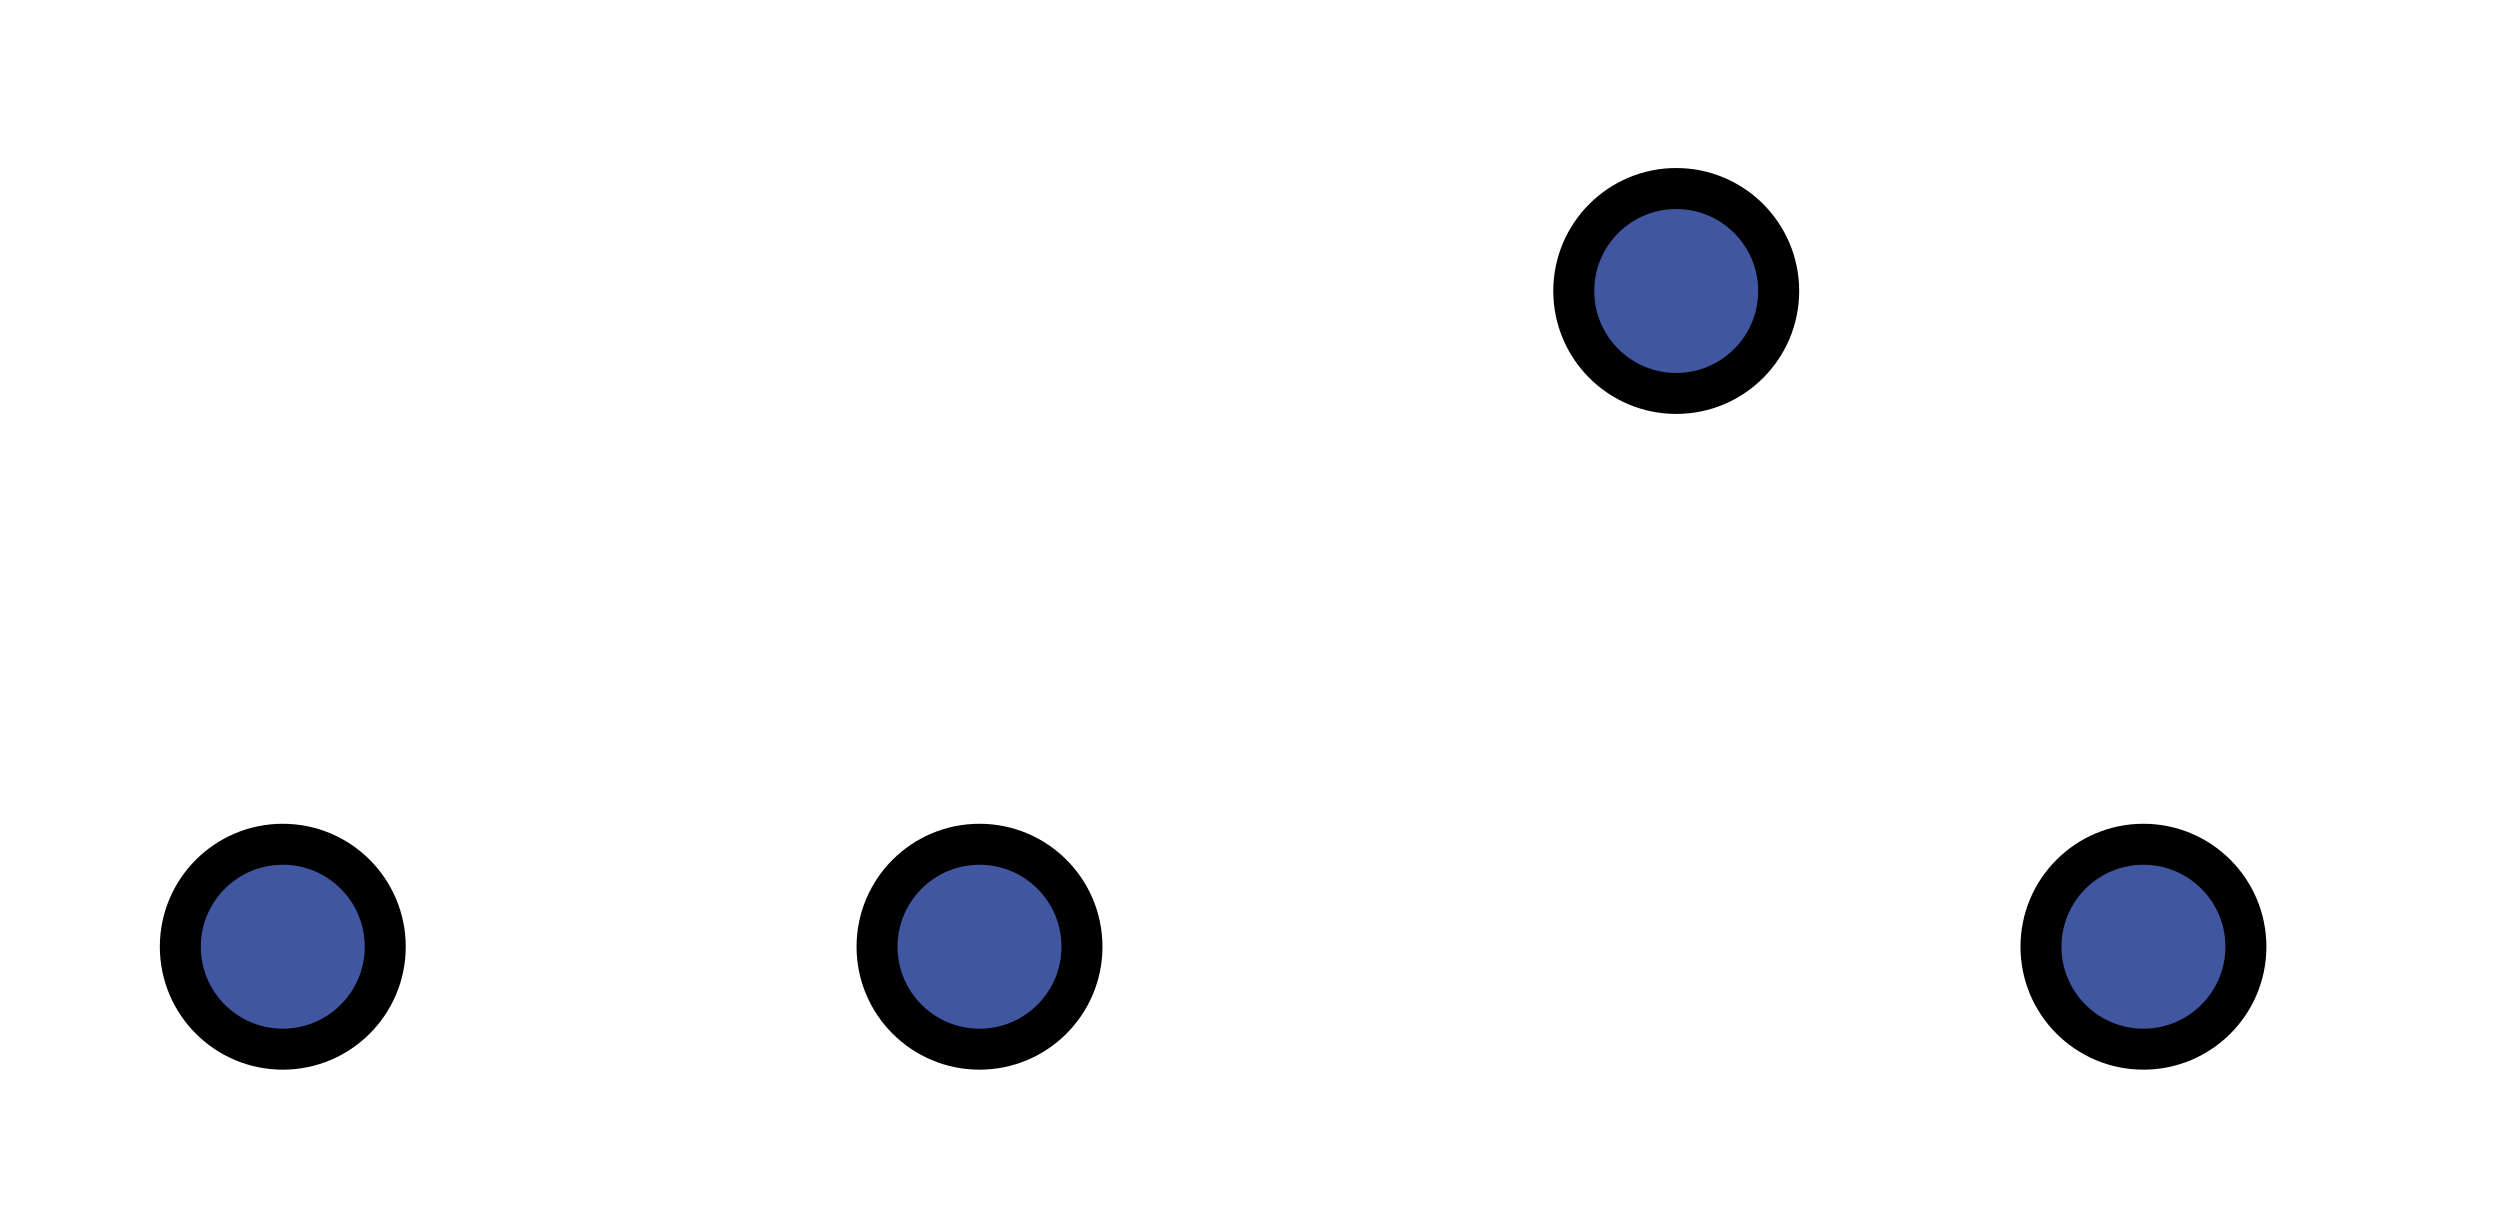
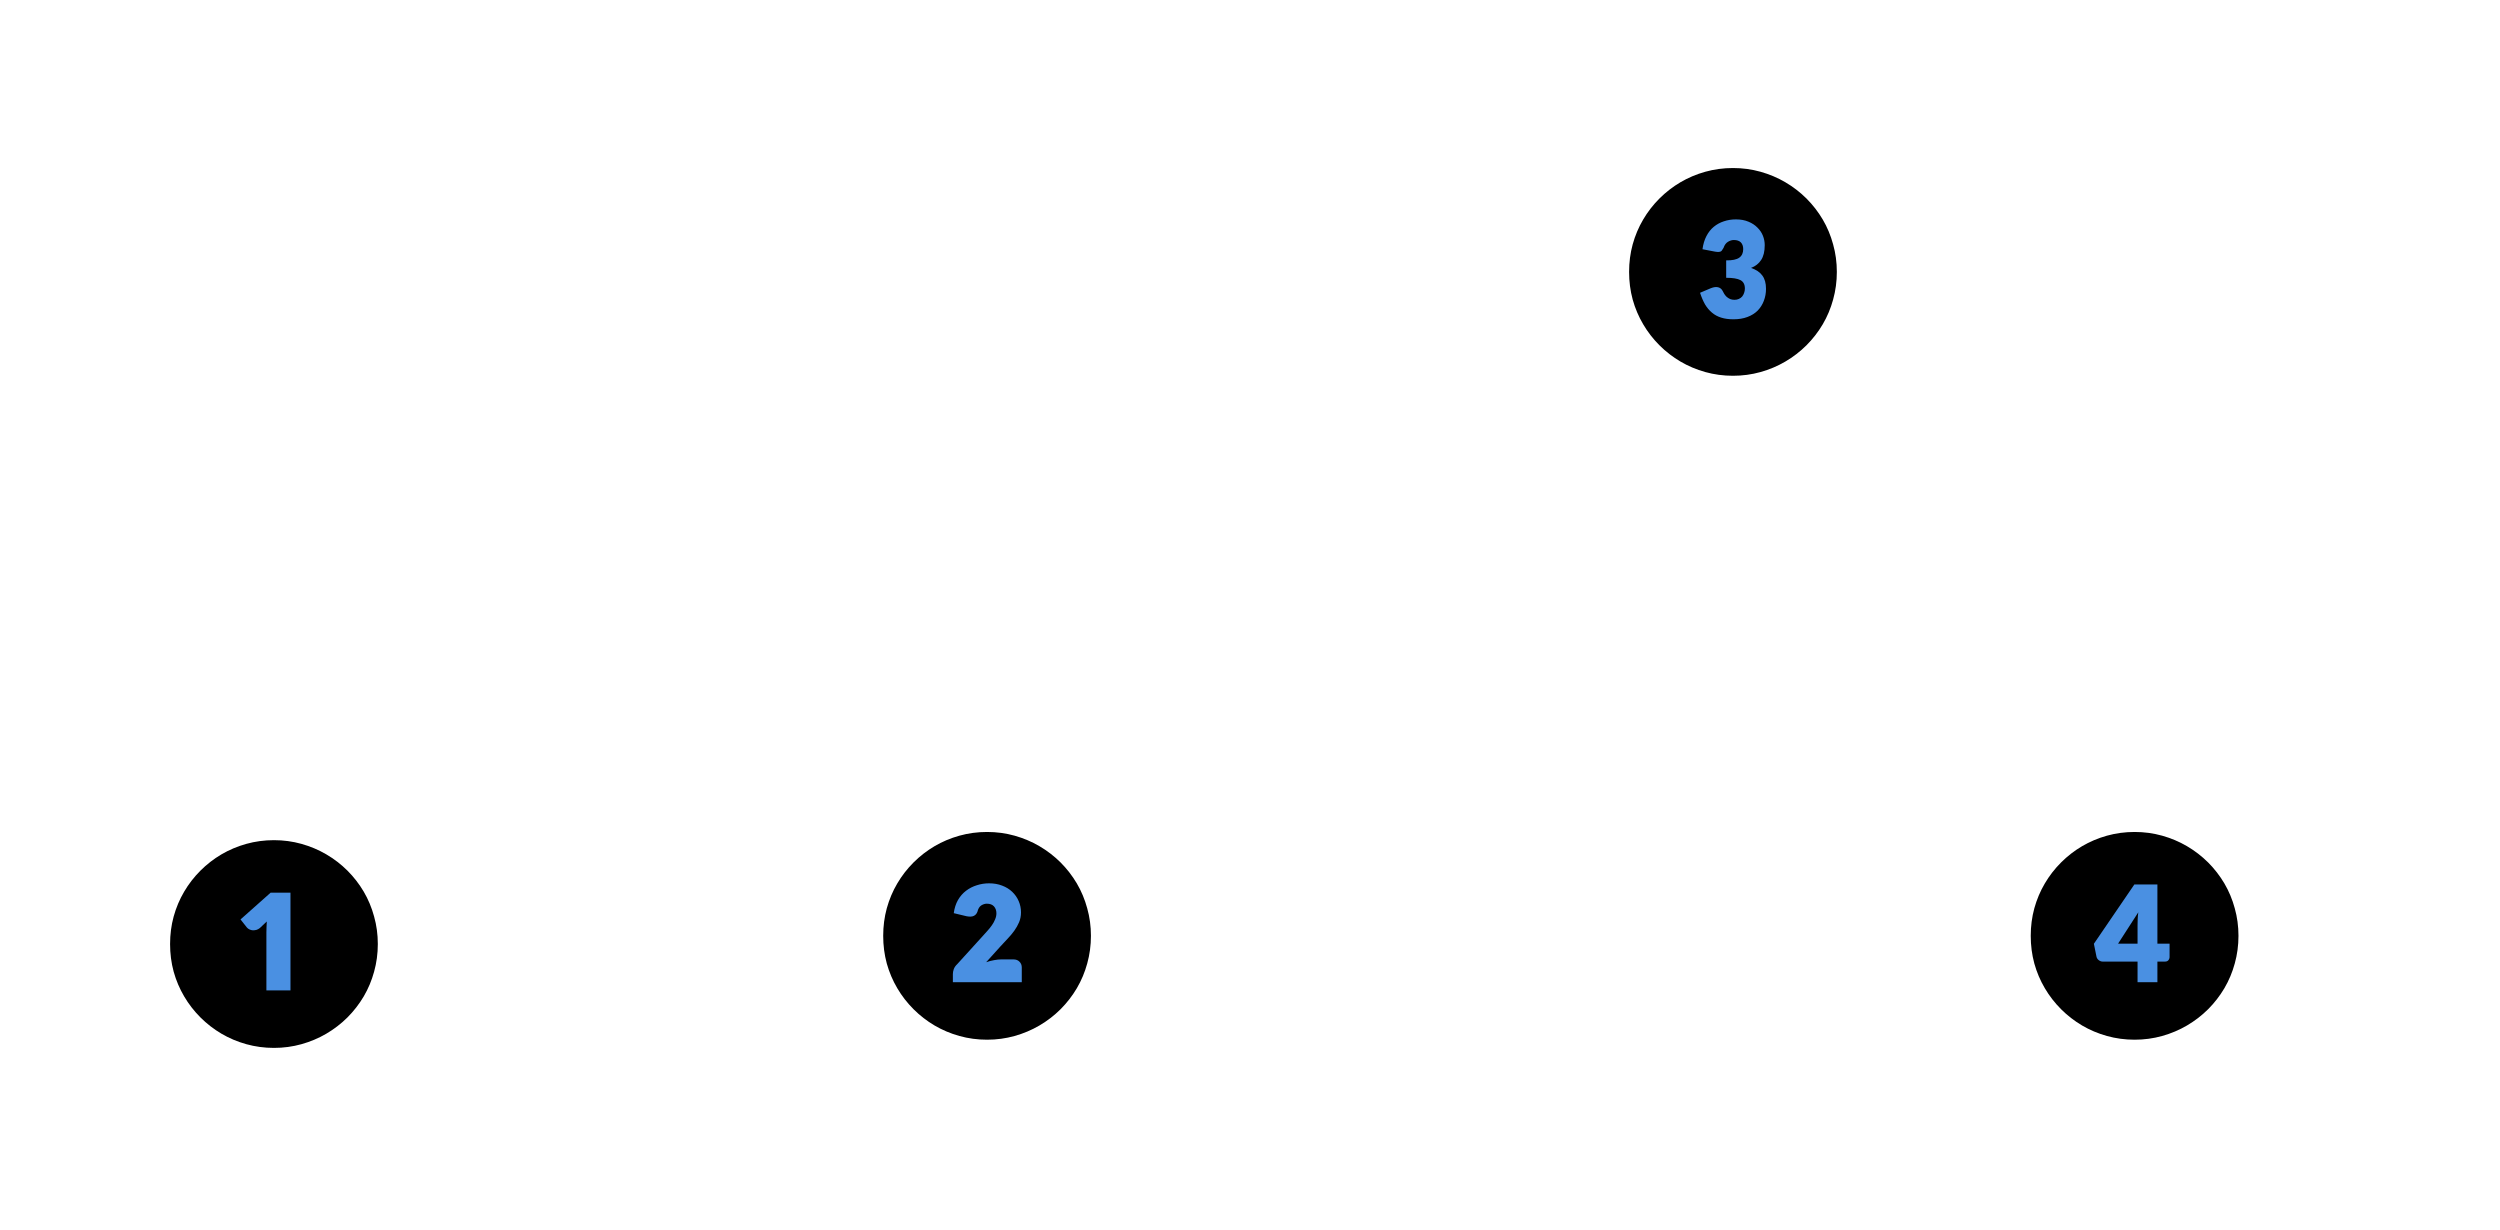
<svg xmlns="http://www.w3.org/2000/svg" width="305px" height="150px" viewBox="0 0 305 150" version="1.1">
  <defs />
-   <g id="truckDots" stroke="none" stroke-width="1" fill="none" fill-rule="evenodd">
-     <circle id="Oval" stroke="#000000" stroke-width="5" fill="#4056A1" cx="34.5" cy="115.5" r="12.5" />
-     <circle id="Oval-Copy" stroke="#000000" stroke-width="5" fill="#4056A1" cx="119.5" cy="115.5" r="12.5" />
-     <circle id="Oval-Copy-2" stroke="#000000" stroke-width="5" fill="#4056A1" cx="204.5" cy="35.5" r="12.5" />
-     <circle id="Oval-Copy-3" stroke="#000000" stroke-width="5" fill="#4056A1" cx="261.5" cy="115.5" r="12.5" />
+   <g id="TruckDots" stroke="none" stroke-width="1" fill="none" fill-rule="evenodd">
+     <g id="Group-3" transform="translate(20, 99)">
+       <circle id="Oval" fill="#4A90E2" cx="12" cy="14" r="10" />
+       <text id="❶" font-family="Lato-Bold, Lato" font-size="24" font-weight="bold" fill="#000000">
+         <tspan x="0" y="24">❶</tspan>
+       </text>
+     </g>
+     <g id="Group-2" transform="translate(107, 98)">
+       <circle id="Oval-Copy" fill="#4A90E2" cx="12" cy="15" r="10" />
+       <text id="❷" font-family="Lato-Bold, Lato" font-size="24" font-weight="bold" fill="#000000">
+         <tspan x="0" y="24">❷</tspan>
+       </text>
+     </g>
+     <g id="Group" transform="translate(198, 17)">
+       <circle id="Oval-Copy-2" fill="#4A90E2" cx="14" cy="16" r="10" />
+       <text id="❸" font-family="Lato-Bold, Lato" font-size="24" font-weight="bold" fill="#000000">
+         <tspan x="0" y="24">❸</tspan>
+       </text>
+     </g>
+     <g id="Group-4" transform="translate(247, 98)">
+       <circle id="Oval-Copy-3" fill="#4A90E2" cx="12" cy="15" r="10" />
+       <text id="❹" font-family="Lato-Bold, Lato" font-size="24" font-weight="bold" fill="#000000">
+         <tspan x="0" y="24">❹</tspan>
+       </text>
+     </g>
  </g>
</svg>
